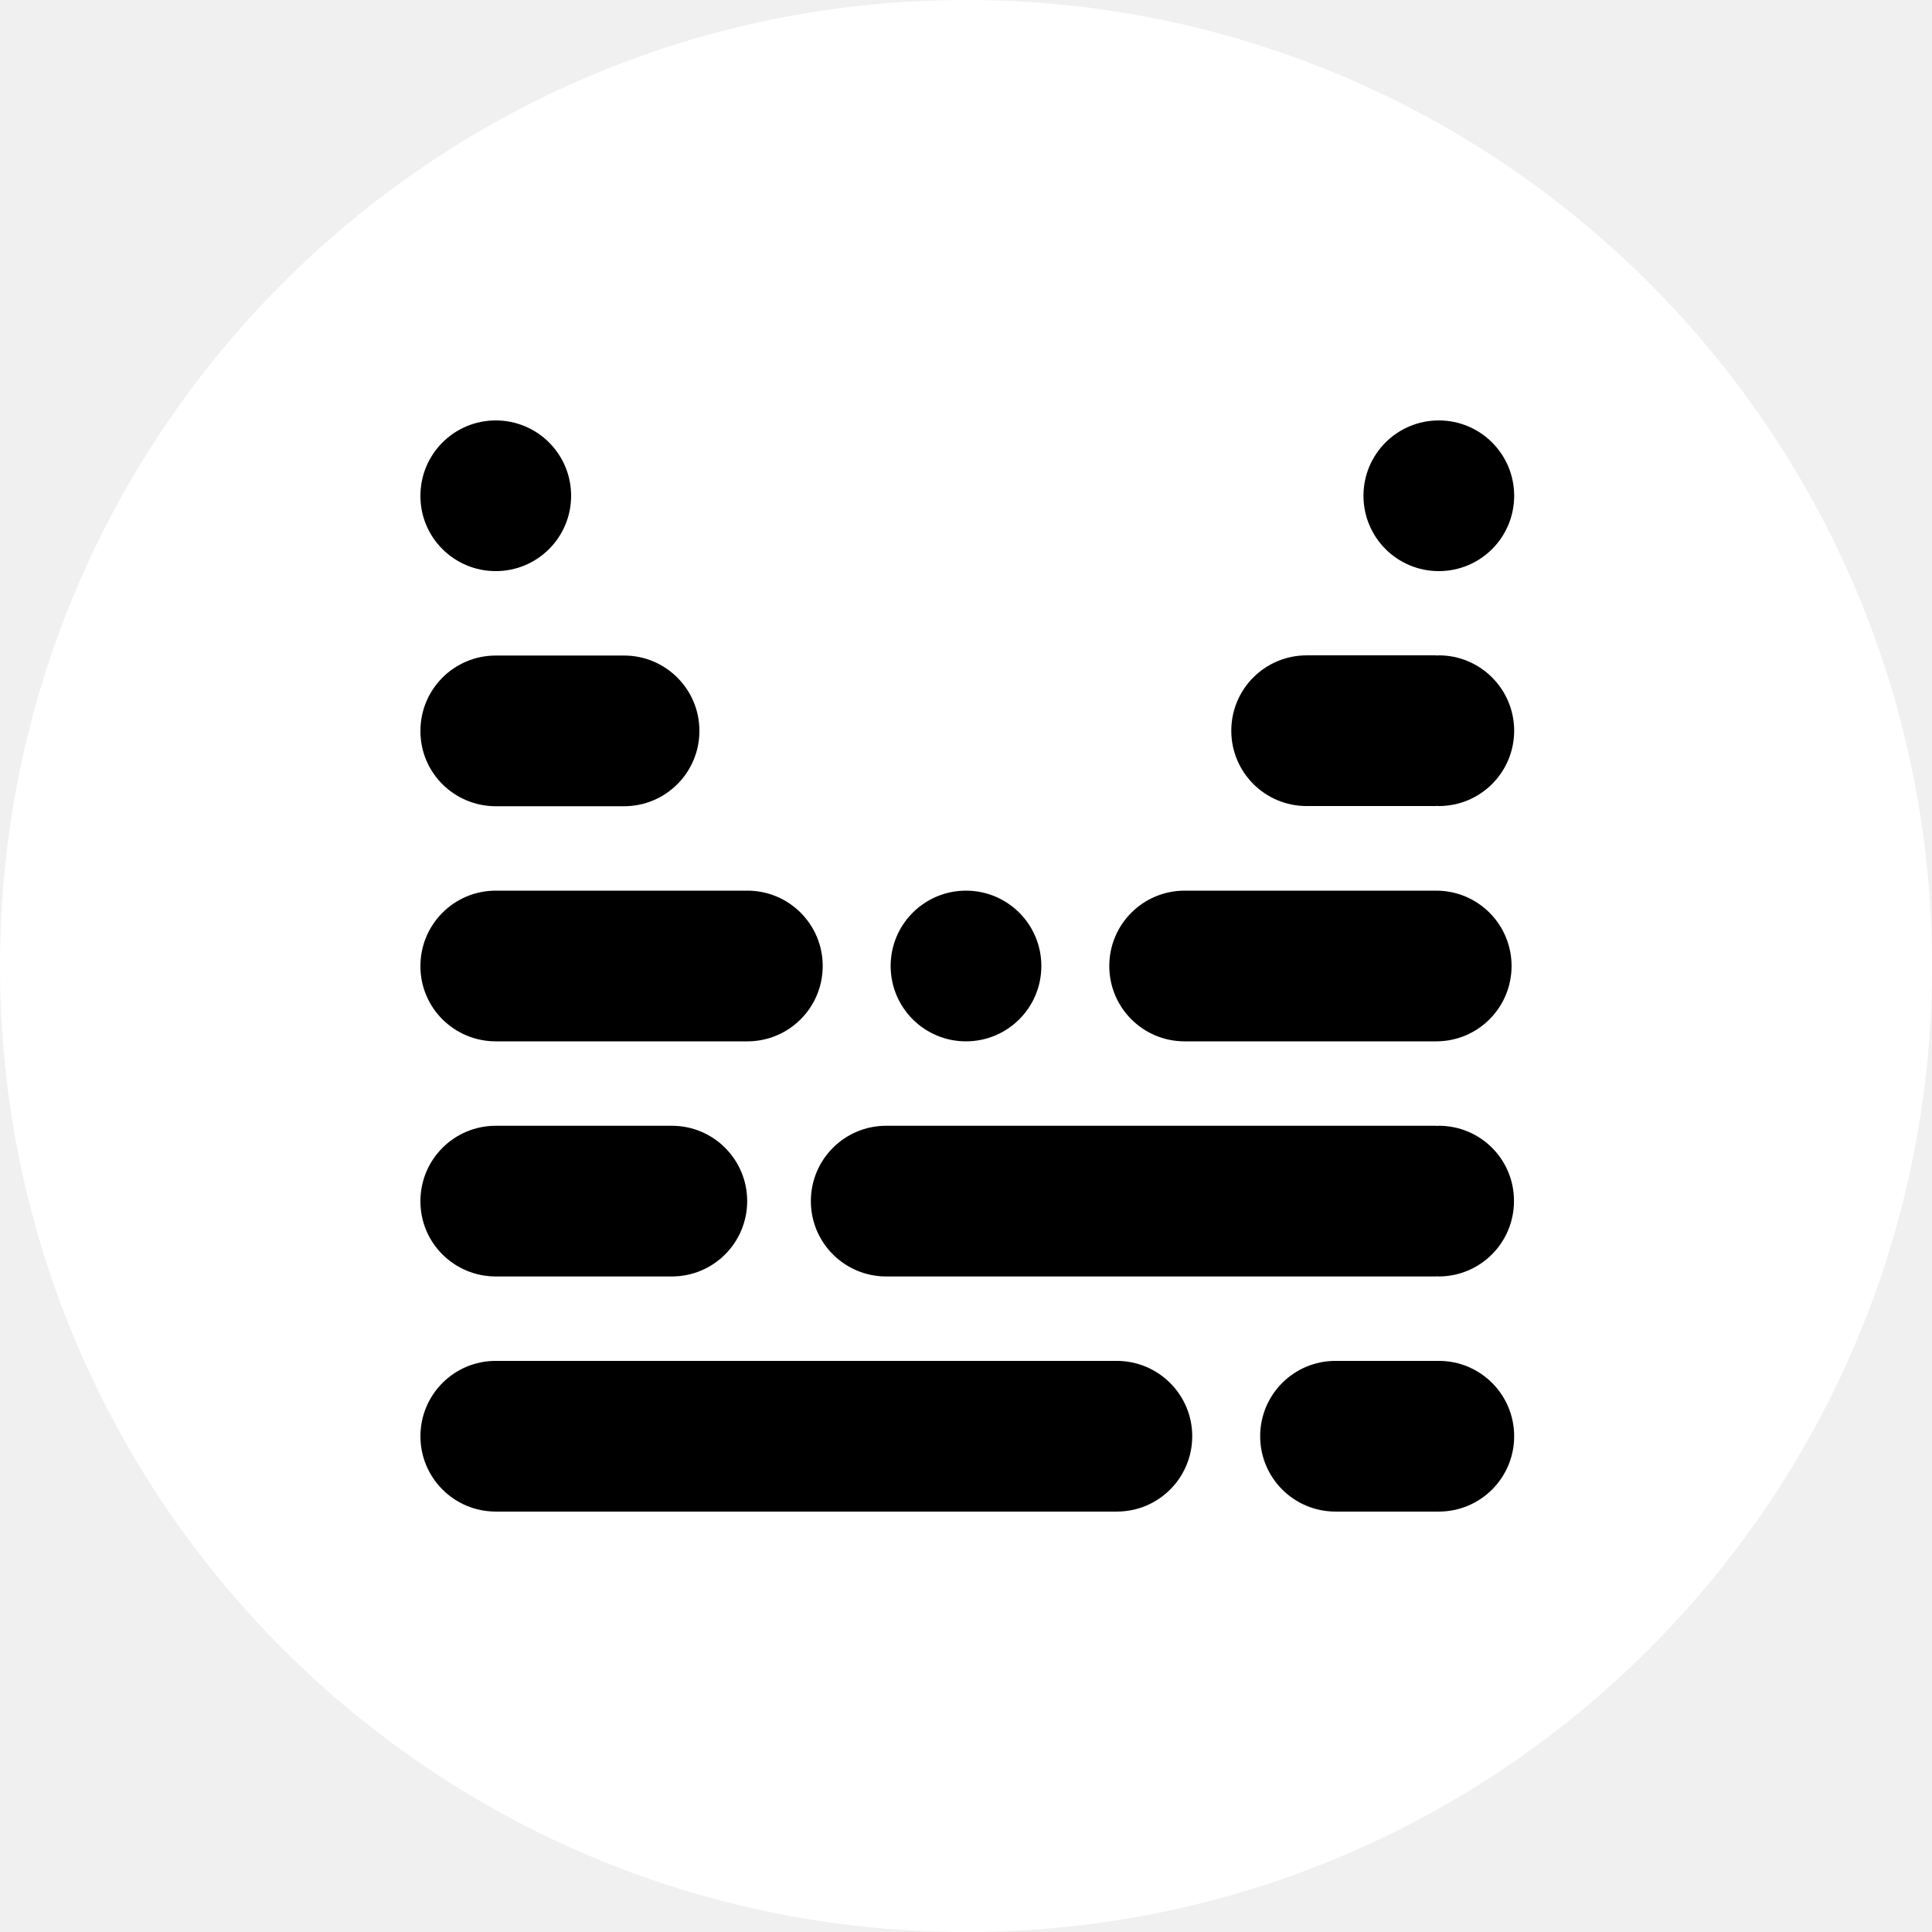
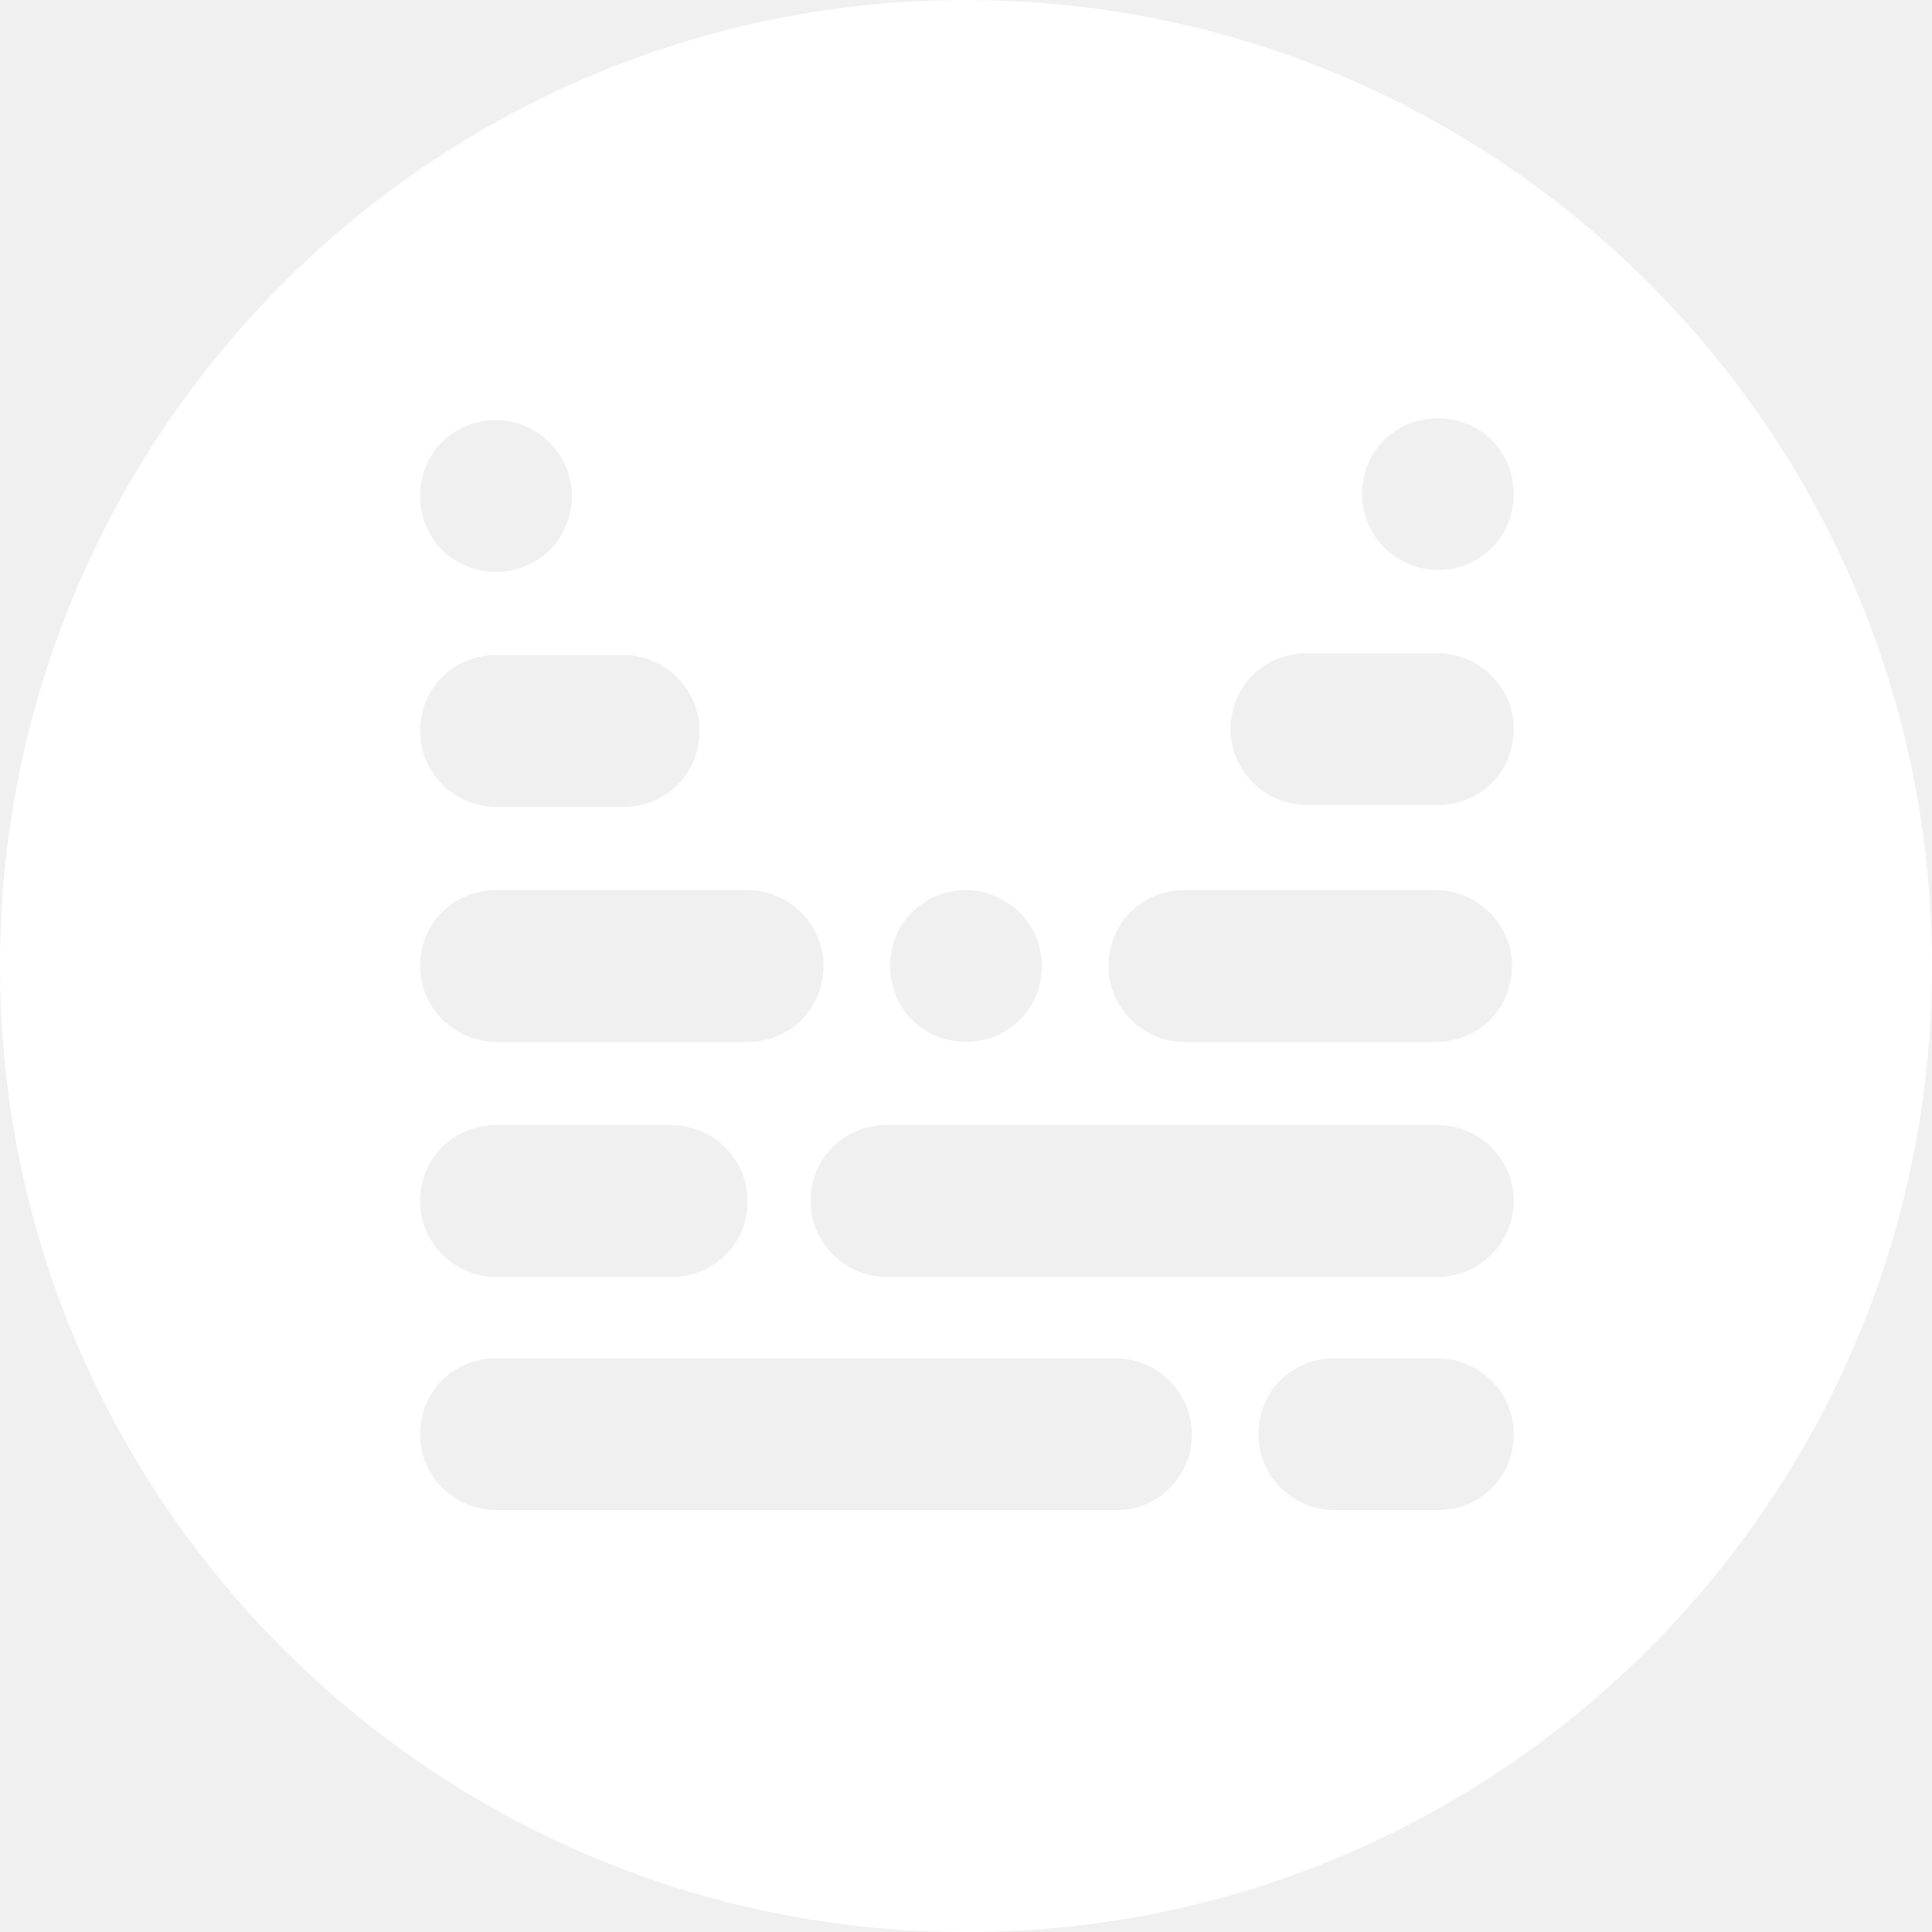
- <svg xmlns="http://www.w3.org/2000/svg" version="1.1" id="Layer_1" x="0px" y="0px" viewBox="0 0 104.36 104.36" style="enable-background:new 0 0 104.36 104.36;" xml:space="preserve">
+ <svg xmlns="http://www.w3.org/2000/svg" version="1.1" id="Layer_1" x="0px" y="0px" viewBox="0 0 104.4 104.4" style="enable-background:new 0 0 104.4 104.4;" xml:space="preserve">
  <style type="text/css">
	.st0{fill:#FFFFFF;}
</style>
-   <circle class="st0" cx="52.18" cy="52.18" r="52.18" />
-   <path d="M60.32,73.51H26.78c-2.25,0-4.07,1.82-4.07,4.07c0,2.25,1.82,4.07,4.07,4.07h33.55c2.25,0,4.07-1.82,4.07-4.07  C64.4,75.33,62.57,73.51,60.32,73.51z" />
-   <path d="M26.78,68.95h9.51c2.25,0,4.07-1.82,4.07-4.07c0-2.25-1.82-4.07-4.07-4.07h-9.51c-2.25,0-4.07,1.82-4.07,4.07  C22.7,67.13,24.53,68.95,26.78,68.95z" />
-   <path d="M26.78,56.25h13.59c2.25,0,4.07-1.82,4.07-4.07c0-2.25-1.82-4.07-4.07-4.07H26.78c-2.25,0-4.07,1.82-4.07,4.07  C22.7,54.43,24.53,56.25,26.78,56.25z" />
-   <path d="M26.78,43.55h6.93c2.25,0,4.07-1.82,4.07-4.07c0-2.25-1.82-4.07-4.07-4.07h-6.93c-2.25,0-4.07,1.82-4.07,4.07  C22.7,41.73,24.53,43.55,26.78,43.55z" />
-   <path d="M26.78,30.85c2.25,0,4.07-1.82,4.07-4.07c0-2.25-1.82-4.07-4.07-4.07s-4.07,1.82-4.07,4.07  C22.7,29.03,24.53,30.85,26.78,30.85z" />
-   <path d="M77.72,73.51h-5.58c-2.25,0-4.07,1.82-4.07,4.07c0,2.25,1.82,4.07,4.07,4.07h5.58c2.25,0,4.07-1.82,4.07-4.07  C81.79,75.33,79.97,73.51,77.72,73.51z" />
-   <path d="M77.72,60.81c-0.05,0-0.09,0.01-0.14,0.01v-0.01h-8.83h-0.68H47.87c-2.25,0-4.07,1.82-4.07,4.07c0,2.25,1.82,4.07,4.07,4.07  h20.19h0.68h8.83v-0.01c0.05,0,0.09,0.01,0.14,0.01c2.25,0,4.07-1.82,4.07-4.07C81.79,62.63,79.97,60.81,77.72,60.81z" />
-   <path d="M77.72,35.4c-0.05,0-0.09,0.01-0.14,0.01V35.4h-7c-2.25,0-4.07,1.82-4.07,4.07c0,2.25,1.82,4.07,4.07,4.07h7v-0.01  c0.05,0,0.09,0.01,0.14,0.01c2.25,0,4.07-1.82,4.07-4.07C81.79,37.23,79.97,35.4,77.72,35.4z" />
-   <path d="M77.72,30.85c2.25,0,4.07-1.82,4.07-4.07c0-2.25-1.82-4.07-4.07-4.07c-2.25,0-4.07,1.82-4.07,4.07  C73.65,29.03,75.47,30.85,77.72,30.85z" />
-   <path d="M52.18,56.25c2.25,0,4.07-1.82,4.07-4.07c0-2.25-1.82-4.07-4.07-4.07c-2.25,0-4.07,1.82-4.07,4.07  C48.11,54.43,49.93,56.25,52.18,56.25z" />
-   <path d="M63.99,56.25h13.59c2.25,0,4.07-1.82,4.07-4.07c0-2.25-1.82-4.07-4.07-4.07H63.99c-2.25,0-4.07,1.82-4.07,4.07  C59.92,54.43,61.74,56.25,63.99,56.25z" />
+   <path class="st0" d="M52.2,0C23.4,0,0,23.4,0,52.2c0,28.8,23.4,52.2,52.2,52.2s52.2-23.4,52.2-52.2C104.4,23.4,81,0,52.2,0z   M64,48.1h13.6c2.2,0,4.1,1.8,4.1,4.1s-1.8,4.1-4.1,4.1H64c-2.2,0-4.1-1.8-4.1-4.1S61.7,48.1,64,48.1z M52.2,48.1  c2.2,0,4.1,1.8,4.1,4.1s-1.8,4.1-4.1,4.1s-4.1-1.8-4.1-4.1S49.9,48.1,52.2,48.1z M26.8,22.7c2.2,0,4.1,1.8,4.1,4.1s-1.8,4.1-4.1,4.1  s-4.1-1.8-4.1-4.1C22.7,24.5,24.5,22.7,26.8,22.7z M26.8,35.4h6.9c2.2,0,4.1,1.8,4.1,4.1s-1.8,4.1-4.1,4.1h-6.9  c-2.2,0-4.1-1.8-4.1-4.1C22.7,37.2,24.5,35.4,26.8,35.4z M26.8,48.1h13.6c2.2,0,4.1,1.8,4.1,4.1s-1.8,4.1-4.1,4.1H26.8  c-2.2,0-4.1-1.8-4.1-4.1C22.7,49.9,24.5,48.1,26.8,48.1z M26.8,60.8h9.5c2.2,0,4.1,1.8,4.1,4.1s-1.8,4.1-4.1,4.1h-9.5  c-2.2,0-4.1-1.8-4.1-4.1C22.7,62.6,24.5,60.8,26.8,60.8z M60.3,81.6H26.8c-2.2,0-4.1-1.8-4.1-4.1s1.8-4.1,4.1-4.1h33.5  c2.2,0,4.1,1.8,4.1,4.1S62.6,81.6,60.3,81.6z M47.9,69c-2.2,0-4.1-1.8-4.1-4.1s1.8-4.1,4.1-4.1h20.2h0.7h8.8v0c0,0,0.1,0,0.1,0  c2.2,0,4.1,1.8,4.1,4.1c0,2.2-1.8,4.1-4.1,4.1c-0.1,0-0.1,0-0.1,0v0h-8.8h-0.7H47.9z M77.7,81.6h-5.6c-2.2,0-4.1-1.8-4.1-4.1  s1.8-4.1,4.1-4.1h5.6c2.2,0,4.1,1.8,4.1,4.1S80,81.6,77.7,81.6z M77.7,43.5c-0.1,0-0.1,0-0.1,0v0h-7c-2.2,0-4.1-1.8-4.1-4.1  s1.8-4.1,4.1-4.1h7v0c0,0,0.1,0,0.1,0c2.2,0,4.1,1.8,4.1,4.1C81.8,41.7,80,43.5,77.7,43.5z M77.7,30.8c-2.2,0-4.1-1.8-4.1-4.1  s1.8-4.1,4.1-4.1s4.1,1.8,4.1,4.1S80,30.8,77.7,30.8z" />
</svg>
